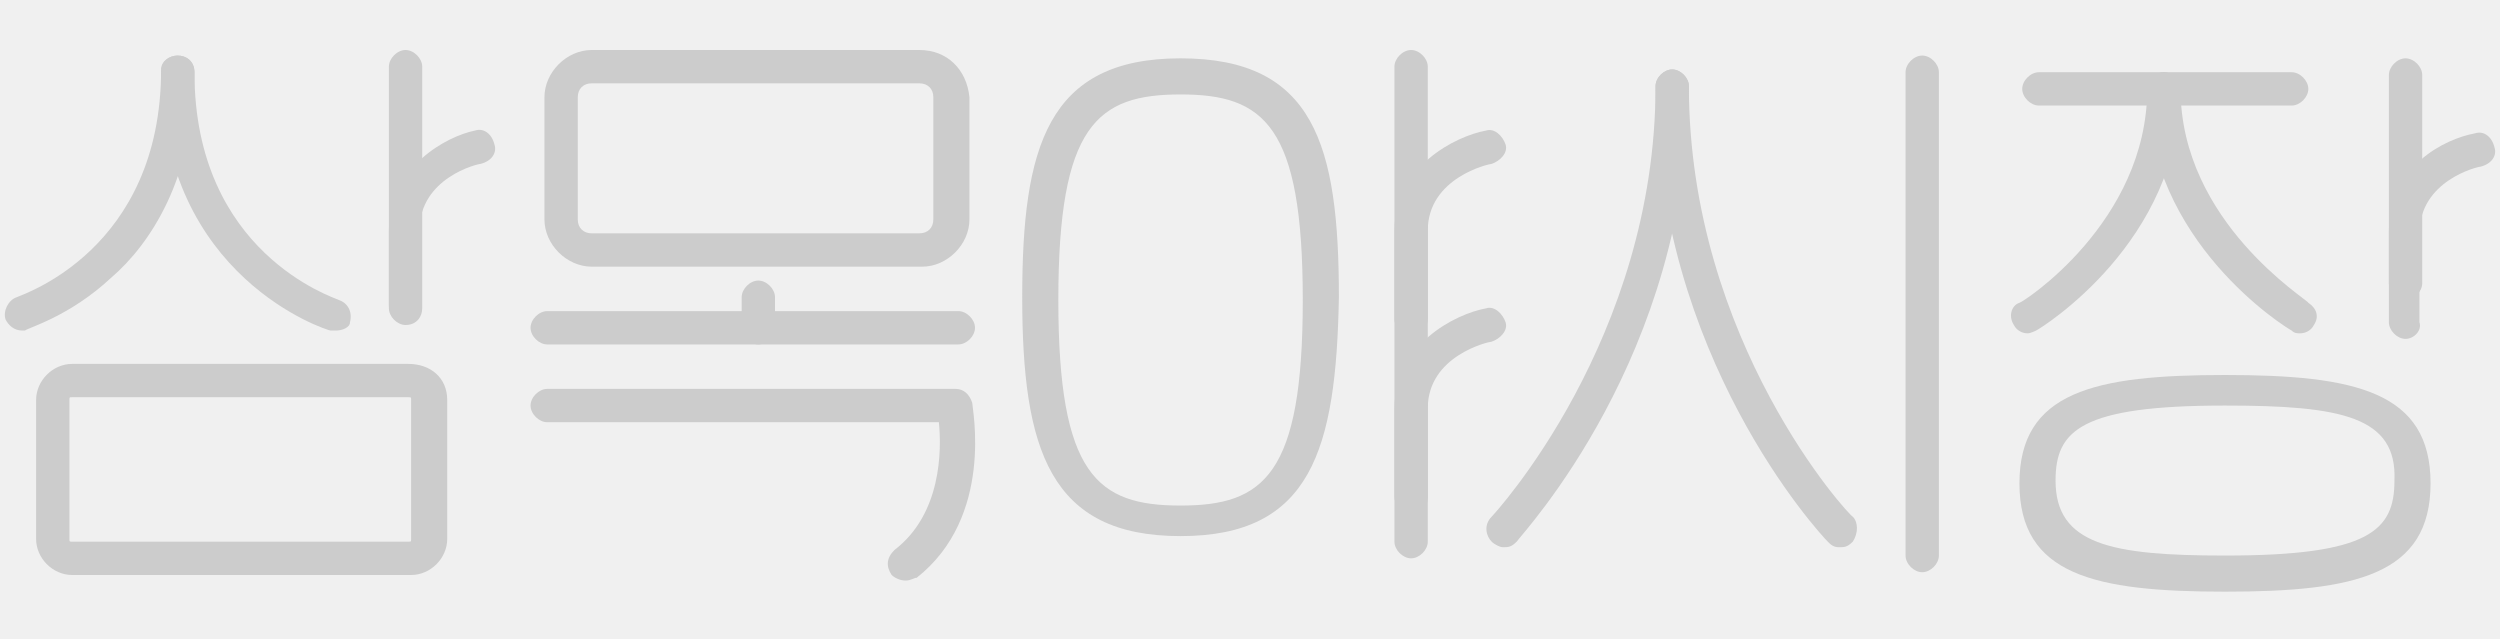
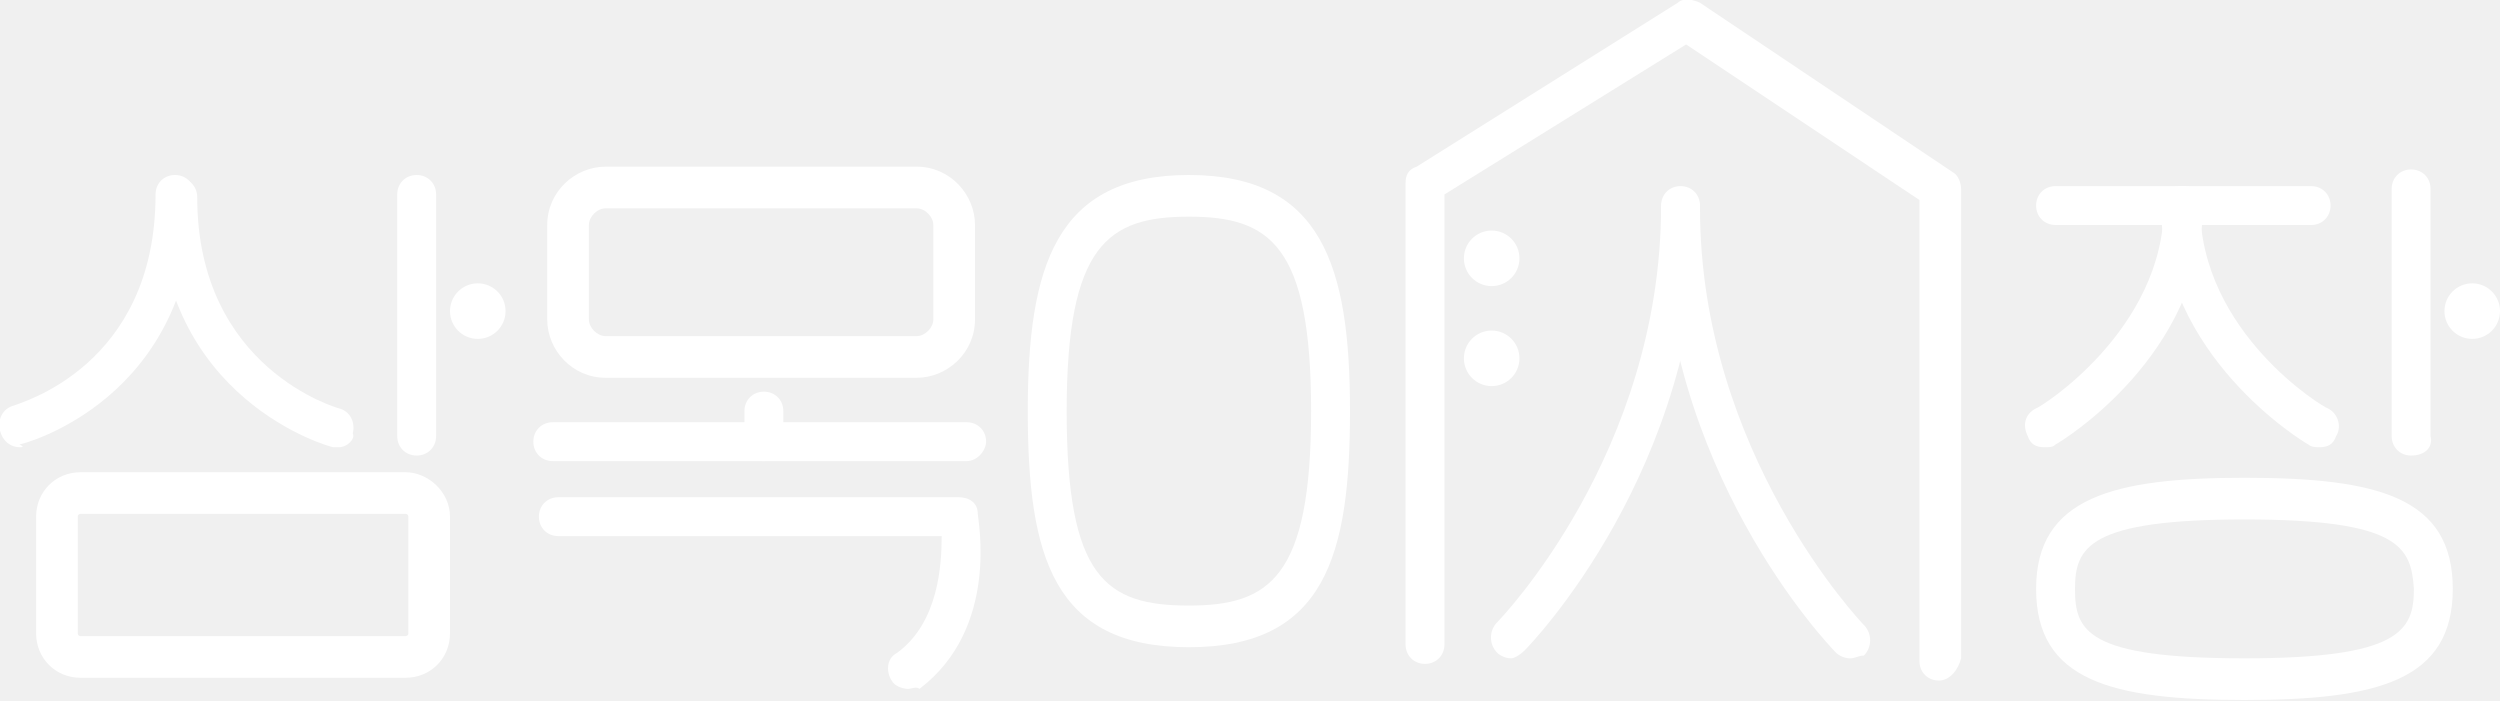
- <svg xmlns="http://www.w3.org/2000/svg" version="1.1" id="Layer_1" x="0px" y="0px" viewBox="0 0 90 23" style="enable-background:new 0 0 90 23;" xml:space="preserve">
+ <svg xmlns="http://www.w3.org/2000/svg" version="1.1" id="Layer_1" x="0px" y="0px" viewBox="0 0 90 25.2" style="enable-background:new 0 0 90 25.2;" xml:space="preserve">
  <style type="text/css">
- 	.st0{fill:#CCCCCC;}
+ 	.st0{fill:#FFFFFF;}
</style>
  <g>
-     <g>
-       <path class="st0" d="M0.8,11.9c-0.3,0-0.5-0.2-0.6-0.4c-0.1-0.3,0.1-0.7,0.4-0.8c0.2-0.1,5.2-1.7,5.2-8.2C5.8,2.2,6.1,2,6.4,2    S7,2.2,7,2.6C7,6.4,5.4,8.8,4,10c-1.5,1.4-3,1.8-3.1,1.9C0.9,11.9,0.8,11.9,0.8,11.9z" />
-     </g>
-     <g>
-       <path class="st0" d="M12.1,11.9c-0.1,0-0.1,0-0.2,0c-0.1,0-6.1-1.9-6.1-9.3C5.8,2.2,6.1,2,6.4,2S7,2.2,7,2.6c0,6.5,5,8.1,5.2,8.2    c0.3,0.1,0.5,0.4,0.4,0.8C12.6,11.8,12.3,11.9,12.1,11.9z" />
-     </g>
-     <g>
-       <path class="st0" d="M54.1,19.7c-0.1,0-0.3-0.1-0.4-0.2c-0.2-0.2-0.3-0.6,0-0.9c0.1-0.1,5.9-6.4,5.9-15.5c0-0.3,0.3-0.6,0.6-0.6    s0.6,0.3,0.6,0.6c0,9.7-6,16.1-6.2,16.4C54.4,19.7,54.3,19.7,54.1,19.7z" />
-     </g>
-     <g>
-       <path class="st0" d="M66.2,19.7c-0.2,0-0.3-0.1-0.4-0.2c-0.3-0.3-6.2-6.7-6.2-16.4c0-0.3,0.3-0.6,0.6-0.6s0.6,0.3,0.6,0.6    c0,9.2,5.8,15.5,5.9,15.5c0.2,0.2,0.2,0.6,0,0.9C66.5,19.7,66.4,19.7,66.2,19.7z" />
-     </g>
-     <g>
-       <path class="st0" d="M73,12c-0.2,0-0.4-0.1-0.5-0.3c-0.2-0.3-0.1-0.7,0.2-0.8c0.1,0,4.6-2.9,4.6-7.7c0-0.3,0.3-0.6,0.6-0.6    c0.3,0,0.6,0.3,0.6,0.6c0,5.5-5,8.6-5.2,8.7C73.3,11.9,73.1,12,73,12z" />
-     </g>
-     <g>
-       <path class="st0" d="M82.8,12c-0.1,0-0.2,0-0.3-0.1c-0.2-0.1-5.2-3.2-5.2-8.7c0-0.3,0.3-0.6,0.6-0.6c0.3,0,0.6,0.3,0.6,0.6    c0,4.8,4.6,7.6,4.6,7.7c0.3,0.2,0.4,0.5,0.2,0.8C83.2,11.9,83,12,82.8,12z" />
-     </g>
-     <g>
-       <path class="st0" d="M14.7,14.3c0.1,0,0.1,0,0.1,0.1v5c0,0.1,0,0.1-0.1,0.1H2.6c-0.1,0-0.1,0-0.1-0.1v-5c0-0.1,0-0.1,0.1-0.1H14.7     M14.7,13.1H2.6c-0.7,0-1.3,0.6-1.3,1.3v5c0,0.7,0.6,1.3,1.3,1.3h12.2c0.7,0,1.3-0.6,1.3-1.3v-5C16.1,13.6,15.5,13.1,14.7,13.1    L14.7,13.1z" />
-     </g>
-     <g>
-       <path class="st0" d="M69.2,20.6c-0.3,0-0.6-0.3-0.6-0.6V2.6c0-0.3,0.3-0.6,0.6-0.6c0.3,0,0.6,0.3,0.6,0.6V20    C69.8,20.3,69.5,20.6,69.2,20.6z" />
-     </g>
-     <g>
-       <path class="st0" d="M86.6,10.8c-0.3,0-0.6-0.3-0.6-0.6V2.7c0-0.3,0.3-0.6,0.6-0.6c0.3,0,0.6,0.3,0.6,0.6v7.5    C87.2,10.5,86.9,10.8,86.6,10.8z" />
-     </g>
-     <g>
-       <path class="st0" d="M33.1,3c0.3,0,0.5,0.2,0.5,0.5v4.4c0,0.3-0.2,0.5-0.5,0.5H21.3c-0.3,0-0.5-0.2-0.5-0.5V3.5    C20.8,3.2,21,3,21.3,3H33.1 M33.1,1.8H21.3c-0.9,0-1.7,0.8-1.7,1.7v4.4c0,0.9,0.8,1.7,1.7,1.7h11.9c0.9,0,1.7-0.8,1.7-1.7V3.5    C34.8,2.5,34.1,1.8,33.1,1.8L33.1,1.8z" />
-     </g>
-     <g>
-       <path class="st0" d="M37.6,5.7" />
-     </g>
-     <g>
-       <path class="st0" d="M32.6,20.9c-0.2,0-0.4-0.1-0.5-0.2c-0.2-0.3-0.2-0.6,0.1-0.9c1.7-1.3,1.7-3.6,1.6-4.6H19.7    c-0.3,0-0.6-0.3-0.6-0.6s0.3-0.6,0.6-0.6h14.7c0.3,0,0.5,0.2,0.6,0.5c0,0.2,0.8,4.1-2,6.3C32.9,20.8,32.8,20.9,32.6,20.9z" />
-     </g>
-     <g id="Path_98_00000021080049157894496460000001300952445558054798_">
-       <path class="st0" d="M42.5,19.3c-4.7,0-5.7-3.1-5.7-8.6c0-5.4,0.9-8.6,5.7-8.6s5.7,3.1,5.7,8.6C48.1,16.2,47.2,19.3,42.5,19.3z     M42.5,3.4c-3,0-4.4,1.1-4.4,7.4c0,6.3,1.4,7.4,4.4,7.4s4.4-1.1,4.4-7.4C46.9,4.5,45.5,3.4,42.5,3.4z" />
-     </g>
-     <g id="Path_98_00000030474662677375515910000005794652401887021218_">
-       <path class="st0" d="M80.1,21.3c-4.7,0-7.4-0.6-7.4-3.9s2.7-3.9,7.4-3.9s7.4,0.6,7.4,3.9S84.8,21.3,80.1,21.3z M80.1,14.6    c-5.2,0-6.1,0.9-6.1,2.7c0,2.3,2,2.7,6.1,2.7c5.2,0,6.1-0.9,6.1-2.7C86.3,15,84.3,14.6,80.1,14.6z" />
-     </g>
-     <g>
-       <path class="st0" d="M86.6,12.2c-0.3,0-0.6-0.3-0.6-0.6V8.3C86,6,88,5,89.1,4.8c0.3-0.1,0.6,0.1,0.7,0.5c0.1,0.3-0.1,0.6-0.5,0.7    c-0.1,0-2.2,0.5-2.2,2.4v3.2C87.2,11.9,86.9,12.2,86.6,12.2z" />
-     </g>
-     <g>
-       <path class="st0" d="M50.8,12.1c-0.3,0-0.6-0.3-0.6-0.6V8.3c0-2.3,2.2-3.4,3.3-3.6c0.3-0.1,0.6,0.2,0.7,0.5    c0.1,0.3-0.2,0.6-0.5,0.7c-0.1,0-2.3,0.5-2.3,2.4v3.2C51.4,11.8,51.1,12.1,50.8,12.1z" />
-     </g>
-     <g>
-       <path class="st0" d="M14.6,11.6c-0.3,0-0.6-0.3-0.6-0.6V8.3c0-2.3,2.1-3.4,3.1-3.6c0.3-0.1,0.6,0.1,0.7,0.5    c0.1,0.3-0.1,0.6-0.5,0.7c-0.1,0-2.2,0.5-2.2,2.4V11C15.2,11.3,15,11.6,14.6,11.6z" />
-     </g>
-     <g>
-       <path class="st0" d="M50.8,18.5c-0.3,0-0.6-0.3-0.6-0.6v-3.2c0-2.3,2.2-3.4,3.3-3.6c0.3-0.1,0.6,0.2,0.7,0.5    c0.1,0.3-0.2,0.6-0.5,0.7l0,0c-0.1,0-2.3,0.5-2.3,2.4v3.2C51.4,18.3,51.1,18.5,50.8,18.5z" />
-     </g>
-     <g>
-       <path class="st0" d="M82.5,3.8h-9.1c-0.3,0-0.6-0.3-0.6-0.6s0.3-0.6,0.6-0.6h9.1c0.3,0,0.6,0.3,0.6,0.6S82.8,3.8,82.5,3.8z" />
-     </g>
-     <g>
-       <path class="st0" d="M34.5,12.4H19.7c-0.3,0-0.6-0.3-0.6-0.6c0-0.3,0.3-0.6,0.6-0.6h14.8c0.3,0,0.6,0.3,0.6,0.6    C35.1,12.1,34.8,12.4,34.5,12.4z" />
-     </g>
-     <g>
-       <path class="st0" d="M14.6,11.7c-0.3,0-0.6-0.3-0.6-0.6V2.4c0-0.3,0.3-0.6,0.6-0.6c0.3,0,0.6,0.3,0.6,0.6v8.7    C15.2,11.4,15,11.7,14.6,11.7z" />
-     </g>
-     <g>
-       <path class="st0" d="M50.8,20.1c-0.3,0-0.6-0.3-0.6-0.6V2.4c0-0.3,0.3-0.6,0.6-0.6s0.6,0.3,0.6,0.6v17.1    C51.4,19.8,51.1,20.1,50.8,20.1z" />
-     </g>
-     <g>
-       <path class="st0" d="M27.3,12.4c-0.3,0-0.6-0.3-0.6-0.6v-1.1c0-0.3,0.3-0.6,0.6-0.6s0.6,0.3,0.6,0.6v1.1    C27.9,12.1,27.6,12.4,27.3,12.4z" />
-     </g>
+     <path class="st0" d="M0.7,16.1c-0.3,0-0.6-0.2-0.7-0.6c-0.1-0.4,0.1-0.8,0.5-0.9c0.2-0.1,5.1-1.4,5.1-7.6c0-0.4,0.3-0.7,0.7-0.7   C6.7,6.3,7,6.6,7,7c0,7.4-6.2,9-6.3,9C0.9,16.1,0.8,16.1,0.7,16.1z" />
+     <path class="st0" d="M12.2,16.1c-0.1,0-0.1,0-0.2,0c-0.1,0-6.3-1.7-6.3-9c0-0.4,0.3-0.7,0.7-0.7c0.4,0,0.7,0.3,0.7,0.7   c0,6.2,5.1,7.6,5.1,7.6c0.4,0.1,0.6,0.5,0.5,0.9C12.8,15.8,12.5,16.1,12.2,16.1z" />
+     <path class="st0" d="M54.4,23.7c-0.2,0-0.4-0.1-0.5-0.2c-0.3-0.3-0.3-0.8,0-1.1c0.1-0.1,5.9-6.1,5.9-15c0-0.4,0.3-0.7,0.7-0.7   s0.7,0.3,0.7,0.7c0,9.5-6.1,15.8-6.3,16C54.7,23.6,54.5,23.7,54.4,23.7z" />
+     <path class="st0" d="M66.6,23.7c-0.2,0-0.4-0.1-0.5-0.2c-0.3-0.3-6.3-6.6-6.3-16c0-0.4,0.3-0.7,0.7-0.7s0.7,0.3,0.7,0.7   c0,8.8,5.8,14.9,5.9,15c0.3,0.3,0.3,0.8,0,1.1C66.9,23.6,66.8,23.7,66.6,23.7z" />
+     <path class="st0" d="M73.6,16.1c-0.3,0-0.5-0.1-0.6-0.4c-0.2-0.4-0.1-0.8,0.3-1c0.1,0,4.6-2.8,4.6-7.3c0-0.4,0.3-0.7,0.7-0.7   c0.4,0,0.7,0.3,0.7,0.7c0,5.4-5.1,8.5-5.3,8.6C73.9,16.1,73.8,16.1,73.6,16.1z" />
+     <path class="st0" d="M83.5,16.1c-0.1,0-0.3,0-0.4-0.1c-0.2-0.1-5.3-3.2-5.3-8.6c0-0.4,0.3-0.7,0.7-0.7c0.4,0,0.7,0.3,0.7,0.7   c0,4.6,4.5,7.3,4.6,7.3c0.4,0.2,0.5,0.7,0.3,1C84,16,83.8,16.1,83.5,16.1z" />
+     <path class="st0" d="M14.6,18.5c0.1,0,0.1,0.1,0.1,0.1v4.2c0,0.1-0.1,0.1-0.1,0.1H2.9c-0.1,0-0.1-0.1-0.1-0.1v-4.2   c0-0.1,0.1-0.1,0.1-0.1L14.6,18.5 M14.6,17H2.9c-0.9,0-1.6,0.7-1.6,1.6v4.2c0,0.9,0.7,1.6,1.6,1.6h11.7c0.9,0,1.6-0.7,1.6-1.6v-4.2   C16.2,17.7,15.4,17,14.6,17L14.6,17z" />
+     <path class="st0" d="M33,7.5c0.3,0,0.6,0.3,0.6,0.6v3.4c0,0.3-0.3,0.6-0.6,0.6H21.8c-0.3,0-0.6-0.3-0.6-0.6V8.1   c0-0.3,0.3-0.6,0.6-0.6L33,7.5 M33,6H21.8c-1.1,0-2.1,0.9-2.1,2.1v3.4c0,1.1,0.9,2.1,2.1,2.1H33c1.1,0,2.1-0.9,2.1-2.1V8.1   C35.1,7,34.2,6,33,6L33,6z" />
+     <path class="st0" d="M37.9,9.8" />
+     <path class="st0" d="M32.7,24.8c-0.2,0-0.5-0.1-0.6-0.3c-0.2-0.3-0.2-0.8,0.2-1c1.5-1.1,1.6-3.2,1.6-4.2H20.1   c-0.4,0-0.7-0.3-0.7-0.7c0-0.4,0.3-0.7,0.7-0.7h14.4c0.4,0,0.7,0.2,0.7,0.6c0,0.2,0.8,4.1-2.1,6.3C33,24.7,32.8,24.8,32.7,24.8z" />
+     <path class="st0" d="M42.8,23.3c-4.9,0-5.8-3.3-5.8-8.5s1-8.5,5.8-8.5s5.8,3.3,5.8,8.5S47.7,23.3,42.8,23.3z M42.8,7.8   c-2.9,0-4.4,1-4.4,7s1.4,7,4.4,7c2.9,0,4.4-1,4.4-7S45.7,7.8,42.8,7.8z" />
+     <path class="st0" d="M80.8,25.2c-4.8,0-7.5-0.7-7.5-4s2.8-4,7.5-4c4.8,0,7.5,0.7,7.5,4S85.6,25.2,80.8,25.2z M80.8,18.7   c-5.6,0-6.1,1-6.1,2.5s0.4,2.5,6.1,2.5c5.6,0,6.1-1,6.1-2.5C86.8,19.7,86.4,18.7,80.8,18.7z" />
+     <path class="st0" d="M83.2,8.1H74c-0.4,0-0.7-0.3-0.7-0.7s0.3-0.7,0.7-0.7h9.2c0.4,0,0.7,0.3,0.7,0.7S83.6,8.1,83.2,8.1z" />
+     <path class="st0" d="M34.8,16.6H19.9c-0.4,0-0.7-0.3-0.7-0.7c0-0.4,0.3-0.7,0.7-0.7h14.9c0.4,0,0.7,0.3,0.7,0.7   C35.5,16.2,35.2,16.6,34.8,16.6z" />
+     <path class="st0" d="M69.8,24.5c-0.4,0-0.7-0.3-0.7-0.7V7.2l-8.4-5.6L52,7v16.2c0,0.4-0.3,0.7-0.7,0.7s-0.7-0.3-0.7-0.7V6.6   c0-0.3,0.1-0.5,0.4-0.6l9.4-5.9c0.2-0.2,0.6-0.1,0.8,0l9.1,6.1c0.2,0.1,0.3,0.4,0.3,0.6v16.9C70.5,24.1,70.2,24.5,69.8,24.5z" />
+     <path class="st0" d="M27.5,16.6c-0.4,0-0.7-0.3-0.7-0.7v-1.1c0-0.4,0.3-0.7,0.7-0.7s0.7,0.3,0.7,0.7v1.1   C28.2,16.2,27.9,16.6,27.5,16.6z" />
+     <path class="st0" d="M86.8,16.4c-0.4,0-0.7-0.3-0.7-0.7V6.8c0-0.4,0.3-0.7,0.7-0.7c0.4,0,0.7,0.3,0.7,0.7v8.9   C87.6,16.1,87.3,16.4,86.8,16.4z" />
+     <circle class="st0" cx="89" cy="11.2" r="1" />
+     <path class="st0" d="M15,16.4c-0.4,0-0.7-0.3-0.7-0.7V7c0-0.4,0.3-0.7,0.7-0.7s0.7,0.3,0.7,0.7v8.7C15.7,16.1,15.4,16.4,15,16.4z" />
+     <circle class="st0" cx="17.2" cy="11.2" r="1" />
+     <circle class="st0" cx="53.7" cy="9.3" r="1" />
+     <circle class="st0" cx="53.7" cy="12.9" r="1" />
  </g>
</svg>
